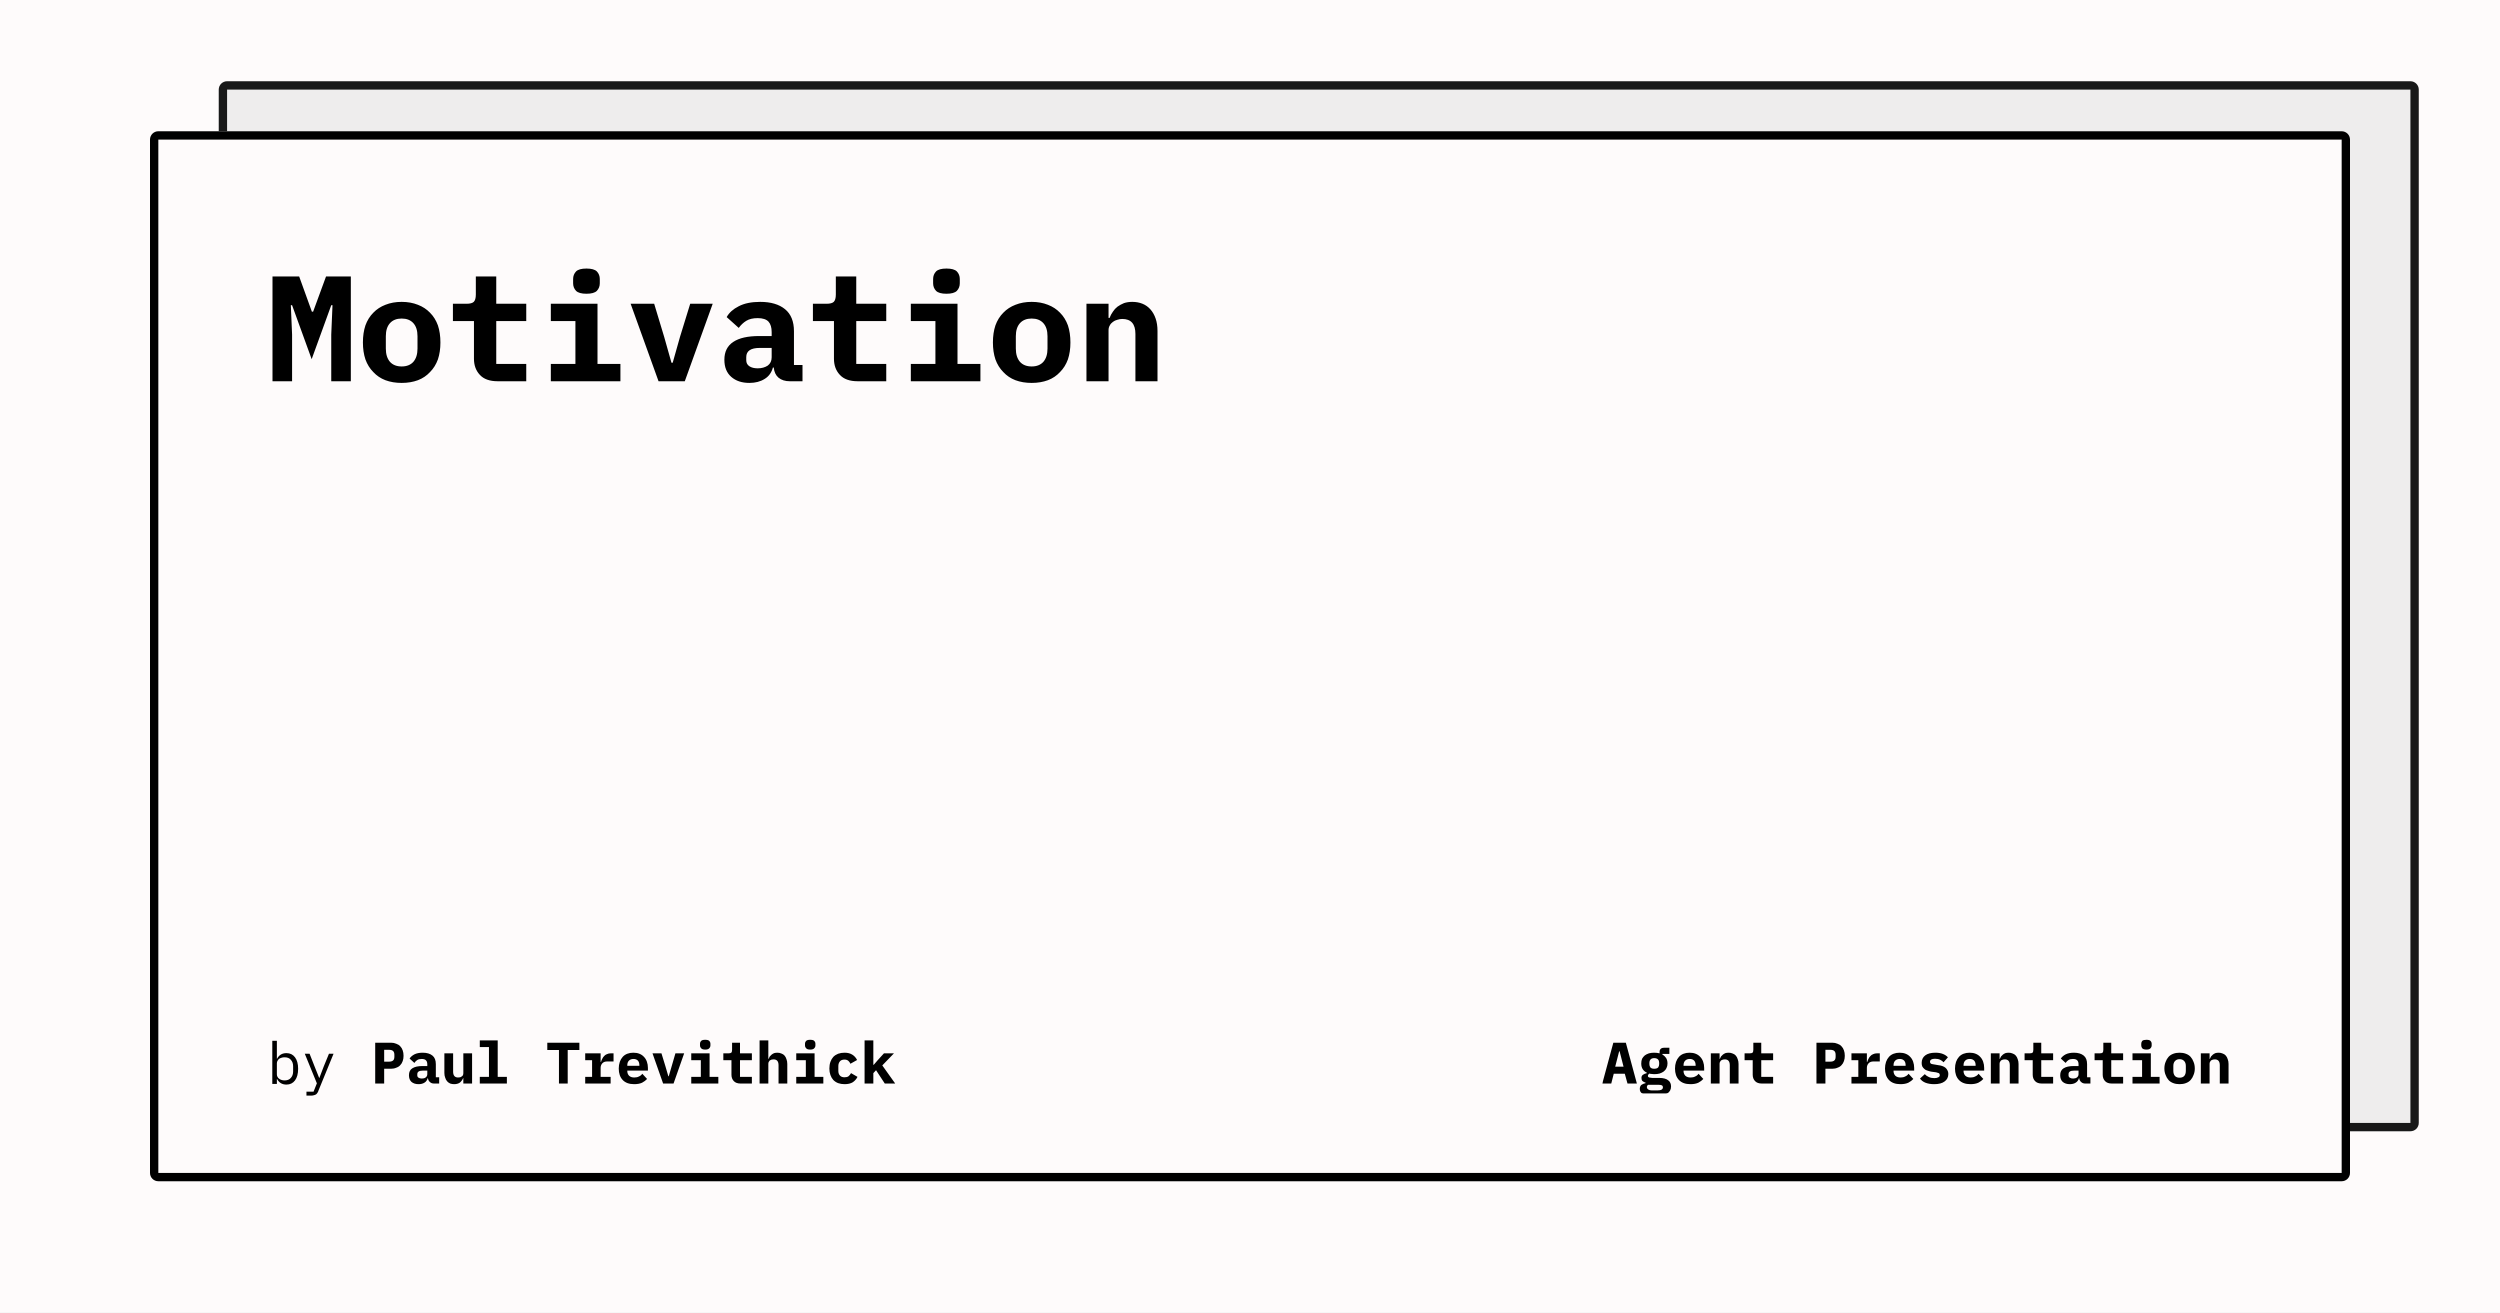
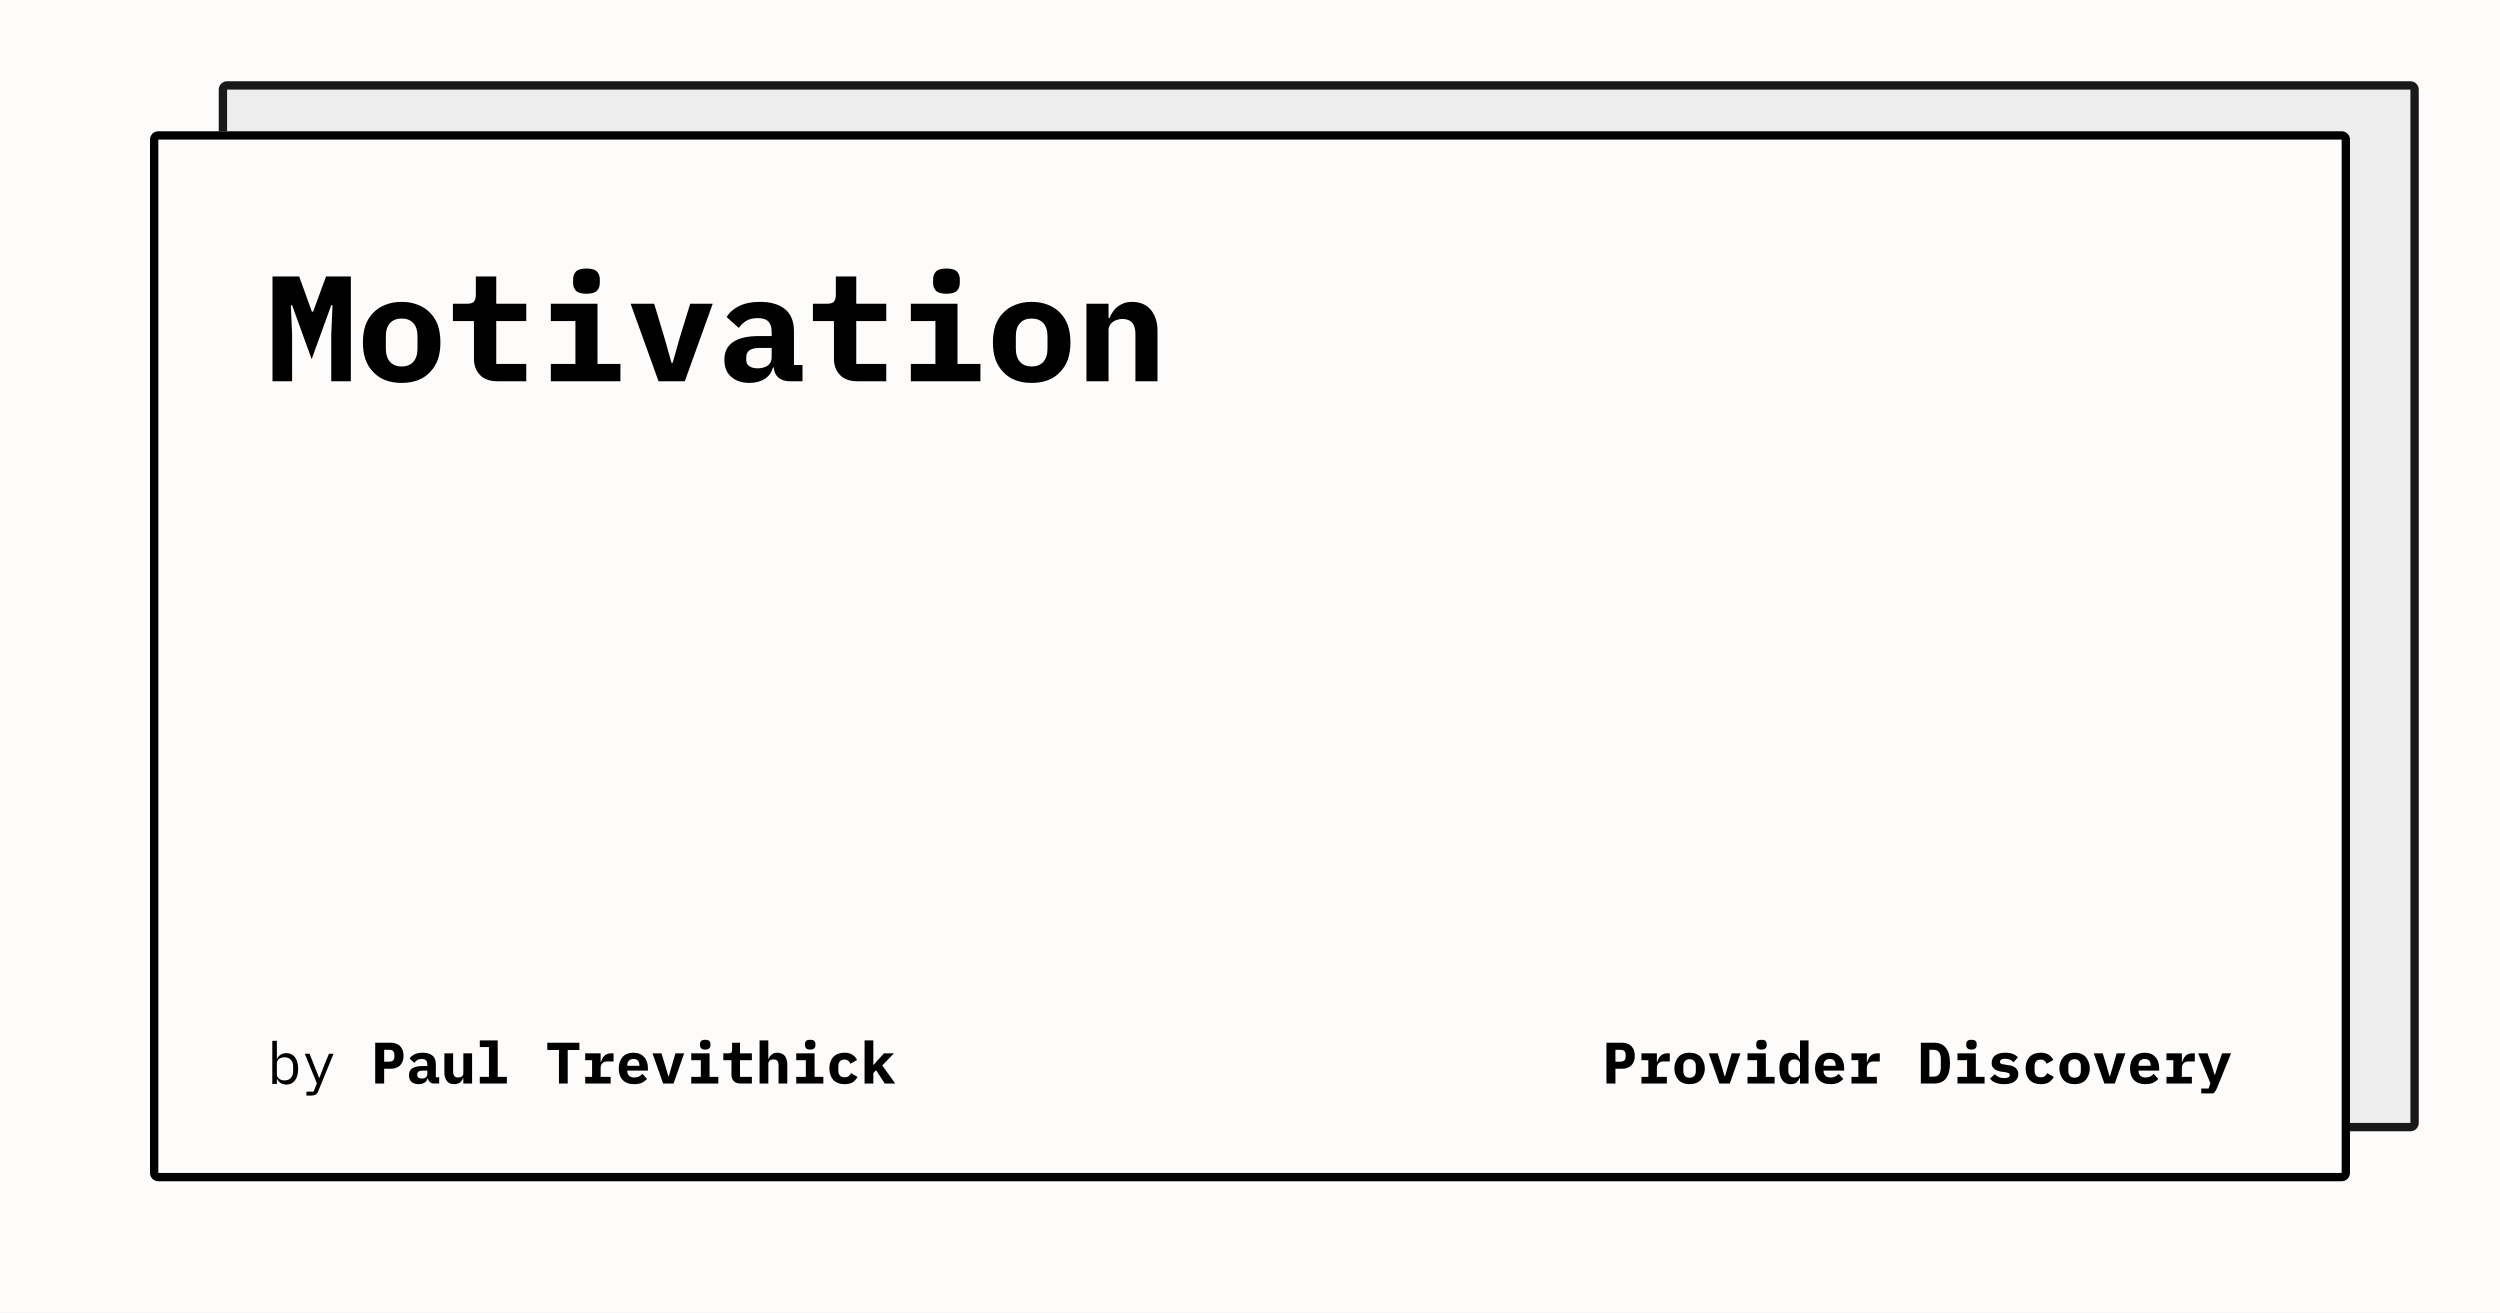
<svg xmlns="http://www.w3.org/2000/svg" width="1200" height="630" viewBox="0 0 1200 630">
  <path fill="#fefbfb" d="M0 0h1200v630H0z" />
  <defs>
    <clipPath id="a">
      <path d="M109 39h1048a4 4 0 0 1 4 4v496a4 4 0 0 1-4 4H109a4 4 0 0 1-4-4V43a4 4 0 0 1 4-4" />
    </clipPath>
  </defs>
  <g opacity=".9">
    <path fill="#ecebeb" d="M109 39h1048a4 4 0 0 1 4 4v496a4 4 0 0 1-4 4H109a4 4 0 0 1-4-4V43a4 4 0 0 1 4-4" />
    <path fill="none" stroke="#000" stroke-width="8" d="M106.172 40.172A4 4 0 0 1 109 39h1048a4 4 0 0 1 4 4v496a4 4 0 0 1-4 4H109a4 4 0 0 1-4-4V43a4 4 0 0 1 1.172-2.828" clip-path="url(#a)" />
  </g>
  <defs>
    <clipPath id="b">
      <path d="M76 63h1048a4 4 0 0 1 4 4v496a4 4 0 0 1-4 4H76a4 4 0 0 1-4-4V67a4 4 0 0 1 4-4" />
    </clipPath>
  </defs>
  <path fill="#fefbfb" d="M76 63h1048a4 4 0 0 1 4 4v496a4 4 0 0 1-4 4H76a4 4 0 0 1-4-4V67a4 4 0 0 1 4-4" />
  <path fill="none" stroke="#000" stroke-width="8" d="M73.172 64.172A4 4 0 0 1 76 63h1048a4 4 0 0 1 4 4v496a4 4 0 0 1-4 4H76a4 4 0 0 1-4-4V67a4 4 0 0 1 1.172-2.828" clip-path="url(#b)" />
  <clipPath id="c">
    <path d="M128 103h944v94H128z" />
  </clipPath>
  <mask id="d">
    <path fill="#fff" d="M128 103h944v94H128z" />
  </mask>
  <path d="M159 183v-22.4l.6-14.1h-.6l-9.4 25.9-9.4-25.9h-.6l.6 14.1V183h-9.4v-50.3h12.8l6.1 16.9h.6l6.2-16.9h11.9V183H159Zm33.8.8q-4.3 0-7.8-1.3-3.4-1.3-5.8-3.9-2.5-2.5-3.8-6.1-1.2-3.6-1.2-8.1 0-4.6 1.2-8.2 1.3-3.6 3.8-6.1 2.4-2.5 5.8-3.8 3.5-1.4 7.8-1.4t7.8 1.4q3.4 1.3 5.8 3.8 2.5 2.5 3.8 6.1 1.2 3.6 1.2 8.2 0 4.5-1.2 8.1-1.3 3.6-3.8 6.1-2.4 2.6-5.8 3.9-3.5 1.3-7.8 1.3Zm0-7.9q3.6 0 5.6-2.2 2-2.3 2-6.4v-5.9q0-4.1-2-6.3t-5.6-2.2q-3.6 0-5.6 2.2-2 2.2-2 6.3v5.9q0 4.1 2 6.4 2 2.2 5.6 2.2Zm59.8 7.1h-13.7q-5.8 0-8.6-3.1-2.8-3-2.8-7.7v-18.1h-10.1v-8.3h6.6q2.4 0 3.4-.9 1-1 1-3.5v-8.7h9.8v13.1h14.4v8.3h-14.4v20.6h14.4v8.3Zm28.9-42q-3.6 0-5-1.4-1.4-1.5-1.4-3.6v-2.1q0-2.1 1.4-3.6 1.4-1.4 5-1.4t5 1.4q1.4 1.5 1.4 3.6v2.1q0 2.1-1.4 3.6-1.4 1.4-5 1.4Zm-17.1 42v-8.3h11.8v-20.6h-11.8v-8.3h22.4v28.9h11v8.3h-33.4Zm64.3 0h-12.6l-13.4-37.2H314l4.8 15.9 3.5 12.4h.6l3.5-12.4 4.9-15.9h10.8L328.7 183Zm56.5 0h-6.1q-3.3 0-5.4-1.7-2-1.7-2.3-4.9h-.4q-1 3.7-4 5.5-3 1.9-7.3 1.9-5.4 0-8.7-2.9-3.3-2.9-3.3-8.2 0-5.8 4.3-8.6 4.2-2.8 12.4-2.8h6v-1.9q0-3.3-1.5-5-1.6-1.7-5.2-1.7-3.4 0-5.5 1.3t-3.6 3.4l-5.8-5.2q1.8-3.2 5.8-5.2 4-2.1 10.3-2.1 7.6 0 11.9 3.5 4.3 3.5 4.3 10.6v16.2h4.1v7.8Zm-21.5-6.2q2.8 0 4.8-1.3 1.9-1.4 1.9-4V167h-5.7q-6.5 0-6.5 4.4v1.5q0 1.9 1.5 2.9t4 1Zm61.7 6.2h-13.7q-5.8 0-8.6-3.1-2.8-3-2.8-7.7v-18.1h-10.1v-8.3h6.6q2.4 0 3.4-.9 1-1 1-3.5v-8.7h9.8v13.1h14.4v8.3H411v20.6h14.4v8.3Zm28.9-42q-3.6 0-5-1.4-1.4-1.5-1.4-3.6v-2.1q0-2.1 1.4-3.6 1.4-1.4 5-1.4t5 1.4q1.4 1.5 1.4 3.6v2.1q0 2.1-1.4 3.6-1.4 1.4-5 1.4Zm-17.1 42v-8.3H449v-20.6h-11.8v-8.3h22.4v28.9h11v8.3h-33.4Zm58 .8q-4.3 0-7.8-1.3-3.4-1.3-5.8-3.9-2.5-2.5-3.8-6.1-1.2-3.6-1.2-8.1 0-4.6 1.2-8.2 1.3-3.6 3.8-6.1 2.4-2.5 5.8-3.8 3.5-1.4 7.8-1.4t7.8 1.4q3.4 1.3 5.8 3.8 2.5 2.5 3.8 6.1 1.2 3.6 1.2 8.2 0 4.5-1.2 8.1-1.3 3.6-3.8 6.1-2.4 2.6-5.8 3.9-3.5 1.3-7.8 1.3Zm0-7.9q3.6 0 5.6-2.2 2-2.3 2-6.4v-5.9q0-4.1-2-6.3t-5.6-2.2q-3.6 0-5.6 2.2-2 2.2-2 6.3v5.9q0 4.1 2 6.4 2 2.2 5.6 2.2Zm36.9 7.1h-10.6v-37.2h10.6v6.8h.5q.6-1.6 1.6-3 .9-1.4 2.2-2.4 1.4-1 3.1-1.7 1.8-.6 4-.6 2.7 0 4.9.9t3.8 2.7q1.6 1.8 2.5 4.4.9 2.6.9 6V183H545v-22.7q0-7.2-6.3-7.2-1.2 0-2.4.4-1.2.3-2.1 1-1 .7-1.5 1.7-.6 1-.6 2.3V183Z" clip-path="url(#c)" mask="url(#d)" />
  <path d="M130.7 520.3v-20.7h2.2v8.6h.1q1.4-2.7 4.5-2.7 2.6 0 4.1 2 1.5 2 1.5 5.5 0 3.6-1.5 5.6-1.5 2-4.1 2-3.1 0-4.5-2.7h-.1v2.4h-2.2Zm5.9-1.7q2 0 3-1.2 1.1-1.2 1.1-3.1v-2.5q0-1.9-1.1-3.1-1-1.2-3-1.2-.8 0-1.4.2-.7.2-1.2.5-.5.4-.8 1-.3.5-.3 1.2v5.3q0 .7.3 1.2.3.6.8.9.5.4 1.2.6.6.2 1.4.2Zm18.8-6.7 2.5-6.1h2.2l-7.2 17.6q-.2.7-.5 1.1-.3.5-.7.8-.5.3-1 .4-.6.2-1.4.2h-2.2V524h3.4l1.6-4-5.8-14.2h2.3l2.4 6.1 2.2 5.5h.1l2.1-5.5Z" />
  <clipPath id="e">
    <path d="M178 489h252v36H178z" />
  </clipPath>
  <mask id="f">
    <path fill="#fff" d="M178 489h252v36H178z" />
  </mask>
  <path d="M184.4 520.1h-4.3v-19.6h7.6q1.4 0 2.5.5 1.2.4 1.9 1.2.8.8 1.2 2 .4 1.1.4 2.6 0 1.4-.4 2.5-.4 1.2-1.2 2-.7.8-1.9 1.2-1.1.5-2.5.5h-3.3v7.1Zm0-16.2v5.7h2.2q1.5 0 2.1-.6.6-.5.6-1.8v-.9q0-1.2-.6-1.8-.6-.6-2.1-.6h-2.2Zm26.4 16.2h-2.4q-1.3 0-2-.7-.8-.6-1-1.9h-.1q-.4 1.5-1.6 2.2-1.1.7-2.8.7-2.1 0-3.4-1.1-1.2-1.1-1.2-3.2 0-2.3 1.6-3.3 1.7-1.1 4.9-1.1h2.3v-.8q0-1.3-.6-1.9-.6-.7-2.1-.7-1.3 0-2.1.5t-1.4 1.4l-2.3-2.1q.8-1.2 2.3-2 1.6-.8 4-.8 3 0 4.7 1.4 1.6 1.3 1.6 4.1v6.3h1.6v3Zm-8.3-2.4q1.1 0 1.8-.5.8-.6.8-1.6v-1.7h-2.2q-2.6 0-2.6 1.7v.6q0 .7.6 1.1.6.4 1.6.4Zm19.9 2.4v-2.6h-.1q-.5 1.2-1.5 2.1-1.1.8-2.8.8-1 0-1.9-.3-.9-.4-1.5-1.1-.6-.7-.9-1.7-.4-1-.4-2.3v-9.4h4.2v8.8q0 2.8 2.4 2.8.5 0 .9-.1.5-.1.8-.4.4-.2.6-.6.2-.4.2-1v-9.5h4.2v14.5h-4.2Zm7.9 0v-3.2h4.4v-14.3h-4.4v-3.2h8.6v17.5h4.4v3.2h-13Zm47.8-16.1h-5.6v16.1h-4.2V504h-5.6v-3.5h15.4v3.5Zm2.8 16.1v-3.2h3.3v-8h-3.3v-3.3h7.4v4.1h.2q.2-.8.6-1.5.3-.7.9-1.3.5-.6 1.3-.9.8-.4 1.9-.4h1.3v3.9h-3q-1.6 0-2.4.9-.8.9-.8 2.2v4.3h4.8v3.2h-12.2Zm23.5.3q-3.6 0-5.5-2t-1.9-5.5q0-1.7.5-3.2.5-1.4 1.4-2.4.9-1 2.2-1.5 1.3-.5 2.9-.5 1.7 0 2.9.5 1.3.5 2.2 1.5.9.9 1.4 2.3.5 1.4.5 3v1.3h-9.9v.2q0 1.4.9 2.3.9.8 2.5.8 1.3 0 2.2-.5 1-.4 1.6-1.3l2.3 2.5q-.9 1-2.4 1.8-1.5.7-3.8.7Zm-.3-12.1q-1.4 0-2.2.8-.8.8-.8 2.2v.3h5.8v-.3q0-1.4-.7-2.2-.8-.8-2.1-.8Zm19.2 11.8h-5l-5.1-14.5h4.3l1.9 6.2 1.4 4.8h.2l1.4-4.8 1.8-6.2h4.2l-5.1 14.5Zm15.2-16.3q-1.4 0-1.9-.6-.6-.6-.6-1.4v-.8q0-.8.6-1.4.5-.5 1.9-.5t1.9.5q.6.6.6 1.4v.8q0 .8-.6 1.4-.5.6-1.9.6Zm-6.7 16.3v-3.2h4.6v-8h-4.6v-3.3h8.8v11.3h4.2v3.2h-13Zm29.1 0h-5.4q-2.2 0-3.3-1.2-1.1-1.2-1.1-3v-7h-3.9v-3.3h2.5q.9 0 1.3-.3.4-.4.4-1.4v-3.4h3.8v5.1h5.7v3.3h-5.7v8h5.7v3.2Zm3.7 0v-20.7h4.2v8.9h.1l.6-1.2q.4-.5.9-.9t1.2-.7q.7-.2 1.6-.2 1 0 1.9.4.9.3 1.5 1t.9 1.7q.4 1 .4 2.3v9.4h-4.2v-8.8q0-2.8-2.4-2.8-.5 0-.9.1-.5.2-.9.4-.3.3-.5.7-.2.4-.2.9v9.5h-4.2Zm24.3-16.3q-1.4 0-1.9-.6-.6-.6-.6-1.4v-.8q0-.8.6-1.4.5-.5 1.9-.5t1.9.5q.6.6.6 1.4v.8q0 .8-.6 1.4-.5.6-1.9.6Zm-6.7 16.3v-3.2h4.6v-8h-4.6v-3.3h8.8v11.3h4.2v3.2h-13Zm23.2.3q-1.7 0-3.1-.5-1.3-.5-2.3-1.5-.9-1-1.4-2.4-.5-1.4-.5-3.1 0-1.8.5-3.2.5-1.4 1.4-2.4 1-1 2.3-1.5 1.4-.5 3.1-.5 2.3 0 3.8 1 1.4.9 2.2 2.5l-3.2 1.8q-.4-.9-1-1.4-.7-.6-1.8-.6-1.5 0-2.2.8-.8.9-.8 2.3v2.3q0 1.5.8 2.3.7.8 2.2.8 1.2 0 1.9-.5.7-.6 1.2-1.5l3.1 1.8q-.8 1.6-2.3 2.6-1.5.9-3.9.9Zm9.6-.3v-20.7h4.2v11.7h.2l1.9-2.2 3-3.3h4.8l-5.6 5.8 6.2 8.7h-5l-4.2-6.4-1.3 1.4v5H415Z" clip-path="url(#e)" mask="url(#f)" />
  <clipPath id="g">
    <path d="M769 489h303v36H769z" />
  </clipPath>
  <mask id="h">
    <path fill="#fff" d="M769 489h303v36H769z" />
  </mask>
-   <path d="M785.7 520.1h-4.5l-1.3-4.7h-5.3l-1.2 4.7h-4.3l5.3-19.6h6l5.3 19.6Zm-6.4-8.1-1.9-7.4h-.2l-1.9 7.4h4Zm22.8 9.5q0 2.3-1.9 3.4t-6.1 1.1q-2.1 0-3.4-.2-1.3-.2-2.1-.7-.8-.4-1.2-1.1-.3-.6-.3-1.3 0-1.2.7-1.9.8-.6 2.1-.9v-.2q-.9-.3-1.5-.8-.5-.5-.5-1.5t.7-1.5q.7-.5 1.9-.8v-.2q-1.3-.6-2-1.7t-.7-2.7q0-1.3.4-2.3.5-.9 1.3-1.6.8-.6 2-1 1.1-.3 2.5-.3t2.6.3v-.8q0-.8.6-1.4.6-.5 1.6-.5h2.5v3h-3.4v.2q1.1.7 1.8 1.7.7 1.1.7 2.7 0 1.2-.5 2.2-.4.9-1.3 1.6-.8.6-2 1-1.1.3-2.6.3-.6 0-1.2-.1-.6 0-1.1-.2-.3.2-.5.5-.2.2-.2.6 0 .3.1.5.2.2.5.3.3.1.7.1.4.1.8.1h3.3q1.5 0 2.6.3t1.8.9q.7.5 1 1.3.3.7.3 1.6Zm-3.9.4q0-.6-.4-.9-.5-.3-1.8-.3h-4.9q-.6.4-.6 1.1 0 .7.6 1.1.6.5 2 .5h2.4q1.4 0 2.1-.4.6-.4.6-1.1ZM794 513q1.3 0 1.9-.6.5-.7.5-1.6v-.7q0-.9-.5-1.5-.6-.7-1.9-.7-1.2 0-1.8.7-.5.6-.5 1.5v.7q0 .9.5 1.6.6.6 1.8.6Zm17.4 7.4q-3.6 0-5.5-2t-1.9-5.5q0-1.7.5-3.2.5-1.4 1.4-2.4.9-1 2.2-1.5 1.3-.5 2.9-.5 1.7 0 2.9.5 1.3.5 2.2 1.5.9.9 1.4 2.3.5 1.4.5 3v1.3h-9.9v.2q0 1.4.9 2.3.9.8 2.5.8 1.3 0 2.2-.5 1-.4 1.6-1.3l2.3 2.5q-.9 1-2.4 1.8-1.5.7-3.8.7Zm-.3-12.1q-1.4 0-2.2.8-.8.8-.8 2.2v.3h5.8v-.3q0-1.4-.7-2.2-.8-.8-2.1-.8Zm14.3 11.8h-4.2v-14.5h4.2v2.7h.1l.6-1.2q.4-.5.9-.9t1.2-.7q.7-.2 1.6-.2 1 0 1.9.4.9.3 1.5 1t.9 1.7q.4 1 .4 2.3v9.4h-4.2v-8.8q0-2.8-2.4-2.8-.5 0-.9.1-.5.2-.9.4-.3.3-.5.7-.2.4-.2.9v9.5Zm25.7 0h-5.4q-2.2 0-3.3-1.2-1.1-1.2-1.1-3v-7h-3.9v-3.3h2.5q.9 0 1.3-.3.4-.4.4-1.4v-3.4h3.8v5.1h5.7v3.3h-5.7v8h5.7v3.2Zm25.1 0h-4.3v-19.6h7.6q1.4 0 2.5.5 1.2.4 1.9 1.2.8.8 1.2 2 .4 1.1.4 2.6 0 1.4-.4 2.5-.4 1.2-1.2 2-.7.8-1.9 1.2-1.1.5-2.5.5h-3.3v7.1Zm0-16.2v5.7h2.2q1.5 0 2.1-.6.6-.5.6-1.8v-.9q0-1.2-.6-1.8-.6-.6-2.1-.6h-2.2Zm12.5 16.2v-3.2h3.3v-8h-3.3v-3.3h7.4v4.1h.2q.2-.8.6-1.5.3-.7.9-1.3.5-.6 1.3-.9.8-.4 1.9-.4h1.3v3.9h-3q-1.6 0-2.4.9-.8.9-.8 2.2v4.3h4.8v3.2h-12.2Zm23.5.3q-3.6 0-5.5-2t-1.9-5.5q0-1.7.5-3.2.5-1.4 1.4-2.4.9-1 2.2-1.5 1.3-.5 2.9-.5 1.7 0 2.9.5 1.3.5 2.2 1.5.9.9 1.4 2.3.5 1.4.5 3v1.3h-9.9v.2q0 1.4.9 2.3.9.8 2.5.8 1.3 0 2.2-.5 1-.4 1.6-1.3l2.3 2.5q-.9 1-2.4 1.8-1.5.7-3.8.7Zm-.3-12.1q-1.4 0-2.2.8-.8.8-.8 2.2v.3h5.8v-.3q0-1.4-.7-2.2-.8-.8-2.1-.8Zm16.5 12.1q-2.4 0-4.2-.7-1.7-.7-2.6-2l2.3-2.1q.8.9 2 1.4 1.1.5 2.6.5 1.2 0 1.9-.4.7-.3.7-1.1 0-.6-.5-.9-.5-.2-1.3-.4l-2.3-.3q-1-.2-1.8-.5-.9-.2-1.5-.8-.6-.5-1-1.2-.3-.7-.3-1.7 0-2.3 1.7-3.6 1.7-1.3 4.9-1.3 2.1 0 3.6.6t2.4 1.6l-2.1 2.4q-.6-.7-1.6-1.2t-2.5-.5q-2.4 0-2.4 1.5 0 .6.5.9.5.2 1.3.3l2.3.4q1 .1 1.8.4.9.3 1.5.8t1 1.3q.4.7.4 1.7 0 2.3-1.8 3.6-1.7 1.3-5 1.3Zm17.4 0q-3.6 0-5.5-2t-1.9-5.5q0-1.7.5-3.2.5-1.4 1.4-2.4.9-1 2.2-1.5 1.3-.5 2.9-.5 1.7 0 2.9.5 1.3.5 2.2 1.5.9.9 1.4 2.3.5 1.4.5 3v1.3h-9.9v.2q0 1.4.9 2.3.9.8 2.5.8 1.3 0 2.2-.5 1-.4 1.6-1.3l2.3 2.5q-.9 1-2.4 1.8-1.5.7-3.8.7Zm-.3-12.1q-1.4 0-2.2.8-.8.8-.8 2.2v.3h5.8v-.3q0-1.4-.7-2.2-.8-.8-2.1-.8Zm14.3 11.8h-4.2v-14.5h4.2v2.7h.1l.6-1.2q.4-.5.9-.9t1.2-.7q.7-.2 1.6-.2 1 0 1.9.4.9.3 1.5 1t.9 1.7q.4 1 .4 2.3v9.4h-4.2v-8.8q0-2.8-2.4-2.8-.5 0-.9.1-.5.2-.9.4-.3.3-.5.7-.2.4-.2.9v9.5Zm25.7 0h-5.4q-2.2 0-3.3-1.2-1.1-1.2-1.1-3v-7h-3.9v-3.3h2.5q.9 0 1.3-.3.4-.4.4-1.4v-3.4h3.8v5.1h5.7v3.3h-5.7v8h5.7v3.2Zm17.9 0h-2.4q-1.3 0-2-.7-.8-.6-1-1.9h-.1q-.4 1.5-1.6 2.2-1.1.7-2.8.7-2.1 0-3.4-1.1-1.2-1.1-1.2-3.2 0-2.3 1.6-3.3 1.7-1.1 4.9-1.1h2.3v-.8q0-1.3-.6-1.9-.6-.7-2.1-.7-1.3 0-2.1.5t-1.4 1.4l-2.3-2.1q.8-1.2 2.3-2 1.6-.8 4-.8 3 0 4.7 1.4 1.6 1.3 1.6 4.1v6.3h1.6v3Zm-8.3-2.4q1.1 0 1.8-.5.8-.6.8-1.6v-1.7h-2.2q-2.6 0-2.6 1.7v.6q0 .7.6 1.1.6.4 1.6.4Zm24 2.4h-5.4q-2.2 0-3.3-1.2-1.1-1.2-1.1-3v-7h-3.9v-3.3h2.5q.9 0 1.3-.3.4-.4.4-1.4v-3.4h3.8v5.1h5.7v3.3h-5.7v8h5.7v3.2Zm11.2-16.3q-1.4 0-2-.6-.5-.6-.5-1.4v-.8q0-.8.5-1.4.6-.5 2-.5t1.9.5q.6.6.6 1.4v.8q0 .8-.6 1.4-.5.6-1.9.6Zm-6.7 16.3v-3.2h4.6v-8h-4.6v-3.3h8.8v11.3h4.2v3.2h-13Zm22.6.3q-1.7 0-3-.5-1.4-.5-2.3-1.5-.9-1-1.4-2.4-.6-1.4-.6-3.1 0-1.8.6-3.2.5-1.4 1.4-2.4.9-1 2.3-1.5 1.3-.5 3-.5t3 .5q1.4.5 2.3 1.5.9 1 1.4 2.4.6 1.4.6 3.2 0 1.7-.6 3.1-.5 1.4-1.4 2.4-.9 1-2.3 1.5-1.3.5-3 .5Zm0-3.1q1.4 0 2.2-.8.8-.9.8-2.5v-2.3q0-1.6-.8-2.4-.8-.9-2.2-.9-1.4 0-2.2.9-.8.8-.8 2.4v2.3q0 1.6.8 2.5.8.8 2.2.8Zm14.4 2.8h-4.2v-14.5h4.2v2.7h.1l.6-1.2q.4-.5.9-.9t1.2-.7q.7-.2 1.6-.2 1 0 1.9.4.9.3 1.5 1t.9 1.7q.4 1 .4 2.3v9.4h-4.2v-8.8q0-2.8-2.4-2.8-.5 0-.9.1-.5.2-.9.4-.3.3-.5.7-.2.4-.2.9v9.5Z" clip-path="url(#g)" mask="url(#h)" />
+   <path d="M775.4 520.1h-4.3v-19.6h7.6q1.4 0 2.5.5 1.2.4 1.9 1.2.8.8 1.2 2 .4 1.1.4 2.6 0 1.4-.4 2.5-.4 1.2-1.2 2-.7.8-1.9 1.2-1.1.5-2.5.5h-3.3v7.1Zm0-16.2v5.7h2.2q1.5 0 2.1-.6.6-.5.6-1.8v-.9q0-1.2-.6-1.8-.6-.6-2.1-.6h-2.2Zm12.5 16.2v-3.2h3.3v-8h-3.3v-3.3h7.4v4.1h.2q.2-.8.6-1.5.3-.7.9-1.3.5-.6 1.3-.9.8-.4 1.9-.4h1.3v3.9h-3q-1.6 0-2.4.9-.8.9-.8 2.2v4.3h4.8v3.2h-12.2Zm23.1.3q-1.7 0-3-.5-1.4-.5-2.3-1.5-.9-1-1.4-2.4-.6-1.4-.6-3.1 0-1.8.6-3.2.5-1.4 1.4-2.4.9-1 2.3-1.5 1.3-.5 3-.5t3 .5q1.4.5 2.3 1.5.9 1 1.4 2.4.6 1.4.6 3.2 0 1.7-.6 3.1-.5 1.4-1.4 2.4-.9 1-2.3 1.5-1.3.5-3 .5Zm0-3.1q1.4 0 2.2-.8.8-.9.8-2.5v-2.3q0-1.6-.8-2.4-.8-.9-2.2-.9-1.4 0-2.2.9-.8.8-.8 2.4v2.3q0 1.6.8 2.5.8.8 2.2.8Zm19.3 2.8h-5l-5.1-14.5h4.3l1.9 6.2 1.4 4.8h.2l1.4-4.8 1.8-6.2h4.2l-5.1 14.5Zm15.2-16.3q-1.4 0-2-.6-.5-.6-.5-1.4v-.8q0-.8.5-1.4.6-.5 2-.5t1.9.5q.6.6.6 1.4v.8q0 .8-.6 1.4-.5.6-1.9.6Zm-6.7 16.3v-3.2h4.6v-8h-4.6v-3.3h8.8v11.3h4.2v3.2h-13Zm25.2 0v-2.6h-.2q-.6 1.3-1.5 2.1-1 .8-2.8.8-1.2 0-2.2-.4-1-.5-1.7-1.4-.7-.9-1.1-2.3-.4-1.5-.4-3.4 0-2 .4-3.4t1.1-2.4q.7-.9 1.7-1.3 1-.5 2.2-.5.9 0 1.6.2l1.2.6q.5.4.8 1 .4.5.7 1.2h.2v-8.9h4.1v20.7H864Zm-2.7-2.9q1.1 0 1.9-.5.8-.6.8-1.7v-4.3q0-1.1-.8-1.6-.8-.6-1.9-.6-1.4 0-2.1.9-.8.8-.8 2.3v2.3q0 1.5.8 2.4.7.8 2.1.8Zm17.3 3.2q-3.6 0-5.5-2t-1.9-5.5q0-1.7.5-3.2.5-1.4 1.4-2.4.9-1 2.2-1.5 1.3-.5 2.9-.5 1.7 0 2.9.5 1.3.5 2.2 1.5.9.9 1.4 2.3.5 1.4.5 3v1.3h-9.9v.2q0 1.4.9 2.3.9.8 2.5.8 1.3 0 2.2-.5 1-.4 1.6-1.3l2.3 2.5q-.9 1-2.4 1.8-1.5.7-3.8.7Zm-.3-12.1q-1.4 0-2.2.8-.8.8-.8 2.2v.3h5.8v-.3q0-1.4-.7-2.2-.8-.8-2.1-.8Zm10.4 11.8v-3.2h3.3v-8h-3.3v-3.3h7.4v4.1h.2q.2-.8.6-1.5.3-.7.9-1.3.5-.6 1.3-.9.8-.4 1.9-.4h1.3v3.9h-3q-1.6 0-2.4.9-.8.9-.8 2.2v4.3h4.8v3.2h-12.2Zm33.3 0v-19.6h6.3q3.9 0 5.8 2.6 1.9 2.5 1.9 7.2 0 4.8-1.9 7.3t-5.8 2.5H922Zm4.1-3.3h1.9q1.9 0 2.8-1.2.8-1.2.8-3.5v-3.6q0-2.2-.8-3.4-.9-1.2-2.8-1.2h-1.9v12.9Zm20.2-13q-1.4 0-1.9-.6-.6-.6-.6-1.4v-.8q0-.8.6-1.4.5-.5 1.9-.5t1.9.5q.6.6.6 1.4v.8q0 .8-.6 1.4-.5.6-1.9.6Zm-6.7 16.3v-3.2h4.6v-8h-4.6v-3.3h8.8v11.3h4.2v3.2h-13Zm22.4.3q-2.4 0-4.2-.7-1.7-.7-2.6-2l2.3-2.1q.8.9 2 1.4 1.1.5 2.6.5 1.2 0 1.9-.4.7-.3.7-1.1 0-.6-.5-.9-.5-.2-1.3-.4l-2.3-.3q-1-.2-1.8-.5-.9-.2-1.5-.8-.6-.5-1-1.2-.3-.7-.3-1.7 0-2.3 1.7-3.6 1.7-1.3 4.9-1.3 2.1 0 3.6.6t2.4 1.6l-2.1 2.4q-.6-.7-1.6-1.2t-2.5-.5q-2.4 0-2.4 1.5 0 .6.5.9.5.2 1.3.3l2.3.4q1 .1 1.8.4.9.3 1.5.8t1 1.3q.4.7.4 1.7 0 2.3-1.8 3.6-1.7 1.3-5 1.3Zm17.6 0q-1.7 0-3.1-.5-1.3-.5-2.3-1.5-.9-1-1.4-2.4-.5-1.4-.5-3.1 0-1.8.5-3.2.5-1.4 1.4-2.4 1-1 2.3-1.5 1.4-.5 3.1-.5 2.3 0 3.8 1 1.4.9 2.2 2.5l-3.2 1.8q-.4-.9-1-1.4-.7-.6-1.8-.6-1.5 0-2.2.8-.8.9-.8 2.3v2.3q0 1.5.8 2.3.7.8 2.2.8 1.2 0 1.9-.5.7-.6 1.2-1.5l3.1 1.8q-.8 1.6-2.3 2.6-1.5.9-3.9.9Zm16.2 0q-1.7 0-3-.5-1.4-.5-2.3-1.5-.9-1-1.4-2.4-.6-1.4-.6-3.1 0-1.8.6-3.2.5-1.4 1.4-2.4.9-1 2.3-1.5 1.3-.5 3-.5t3 .5q1.4.5 2.3 1.5.9 1 1.4 2.4.6 1.4.6 3.2 0 1.7-.6 3.1-.5 1.4-1.4 2.4-.9 1-2.3 1.5-1.3.5-3 .5Zm0-3.1q1.4 0 2.2-.8.8-.9.8-2.5v-2.3q0-1.6-.8-2.4-.8-.9-2.2-.9-1.4 0-2.2.9-.8.8-.8 2.4v2.3q0 1.6.8 2.5.8.8 2.2.8Zm19.3 2.8h-5l-5.1-14.5h4.3l1.9 6.2 1.4 4.8h.2l1.4-4.8 1.8-6.2h4.2l-5.1 14.5Zm14.7.3q-3.6 0-5.5-2t-1.9-5.5q0-1.7.5-3.2.5-1.4 1.4-2.4.9-1 2.2-1.5 1.3-.5 2.9-.5 1.7 0 2.9.5 1.3.5 2.2 1.5.9.9 1.4 2.3.5 1.4.5 3v1.3h-9.9v.2q0 1.4.9 2.3.9.8 2.5.8 1.3 0 2.2-.5 1-.4 1.6-1.3l2.3 2.5q-.9 1-2.4 1.8-1.5.7-3.8.7Zm-.3-12.1q-1.4 0-2.2.8-.8.8-.8 2.2v.3h5.8v-.3q0-1.4-.7-2.2-.8-.8-2.1-.8Zm10.4 11.8v-3.2h3.3v-8h-3.3v-3.3h7.4v4.1h.2q.2-.8.6-1.5.3-.7.9-1.3.5-.6 1.3-.9.8-.4 1.9-.4h1.3v3.9h-3q-1.6 0-2.4.9-.8.9-.8 2.2v4.3h4.8v3.2h-12.2Zm24.6-8.4 2.1-6.1h4.3l-6.8 16.8q-.7 1.6-1.7 2.5-1.1.8-3 .8h-2.8v-3.2h3.5l.9-2.5-5.9-14.4h4.5l2.1 6.1 1.3 4.2h.2l1.3-4.2Z" clip-path="url(#g)" mask="url(#h)" />
</svg>
